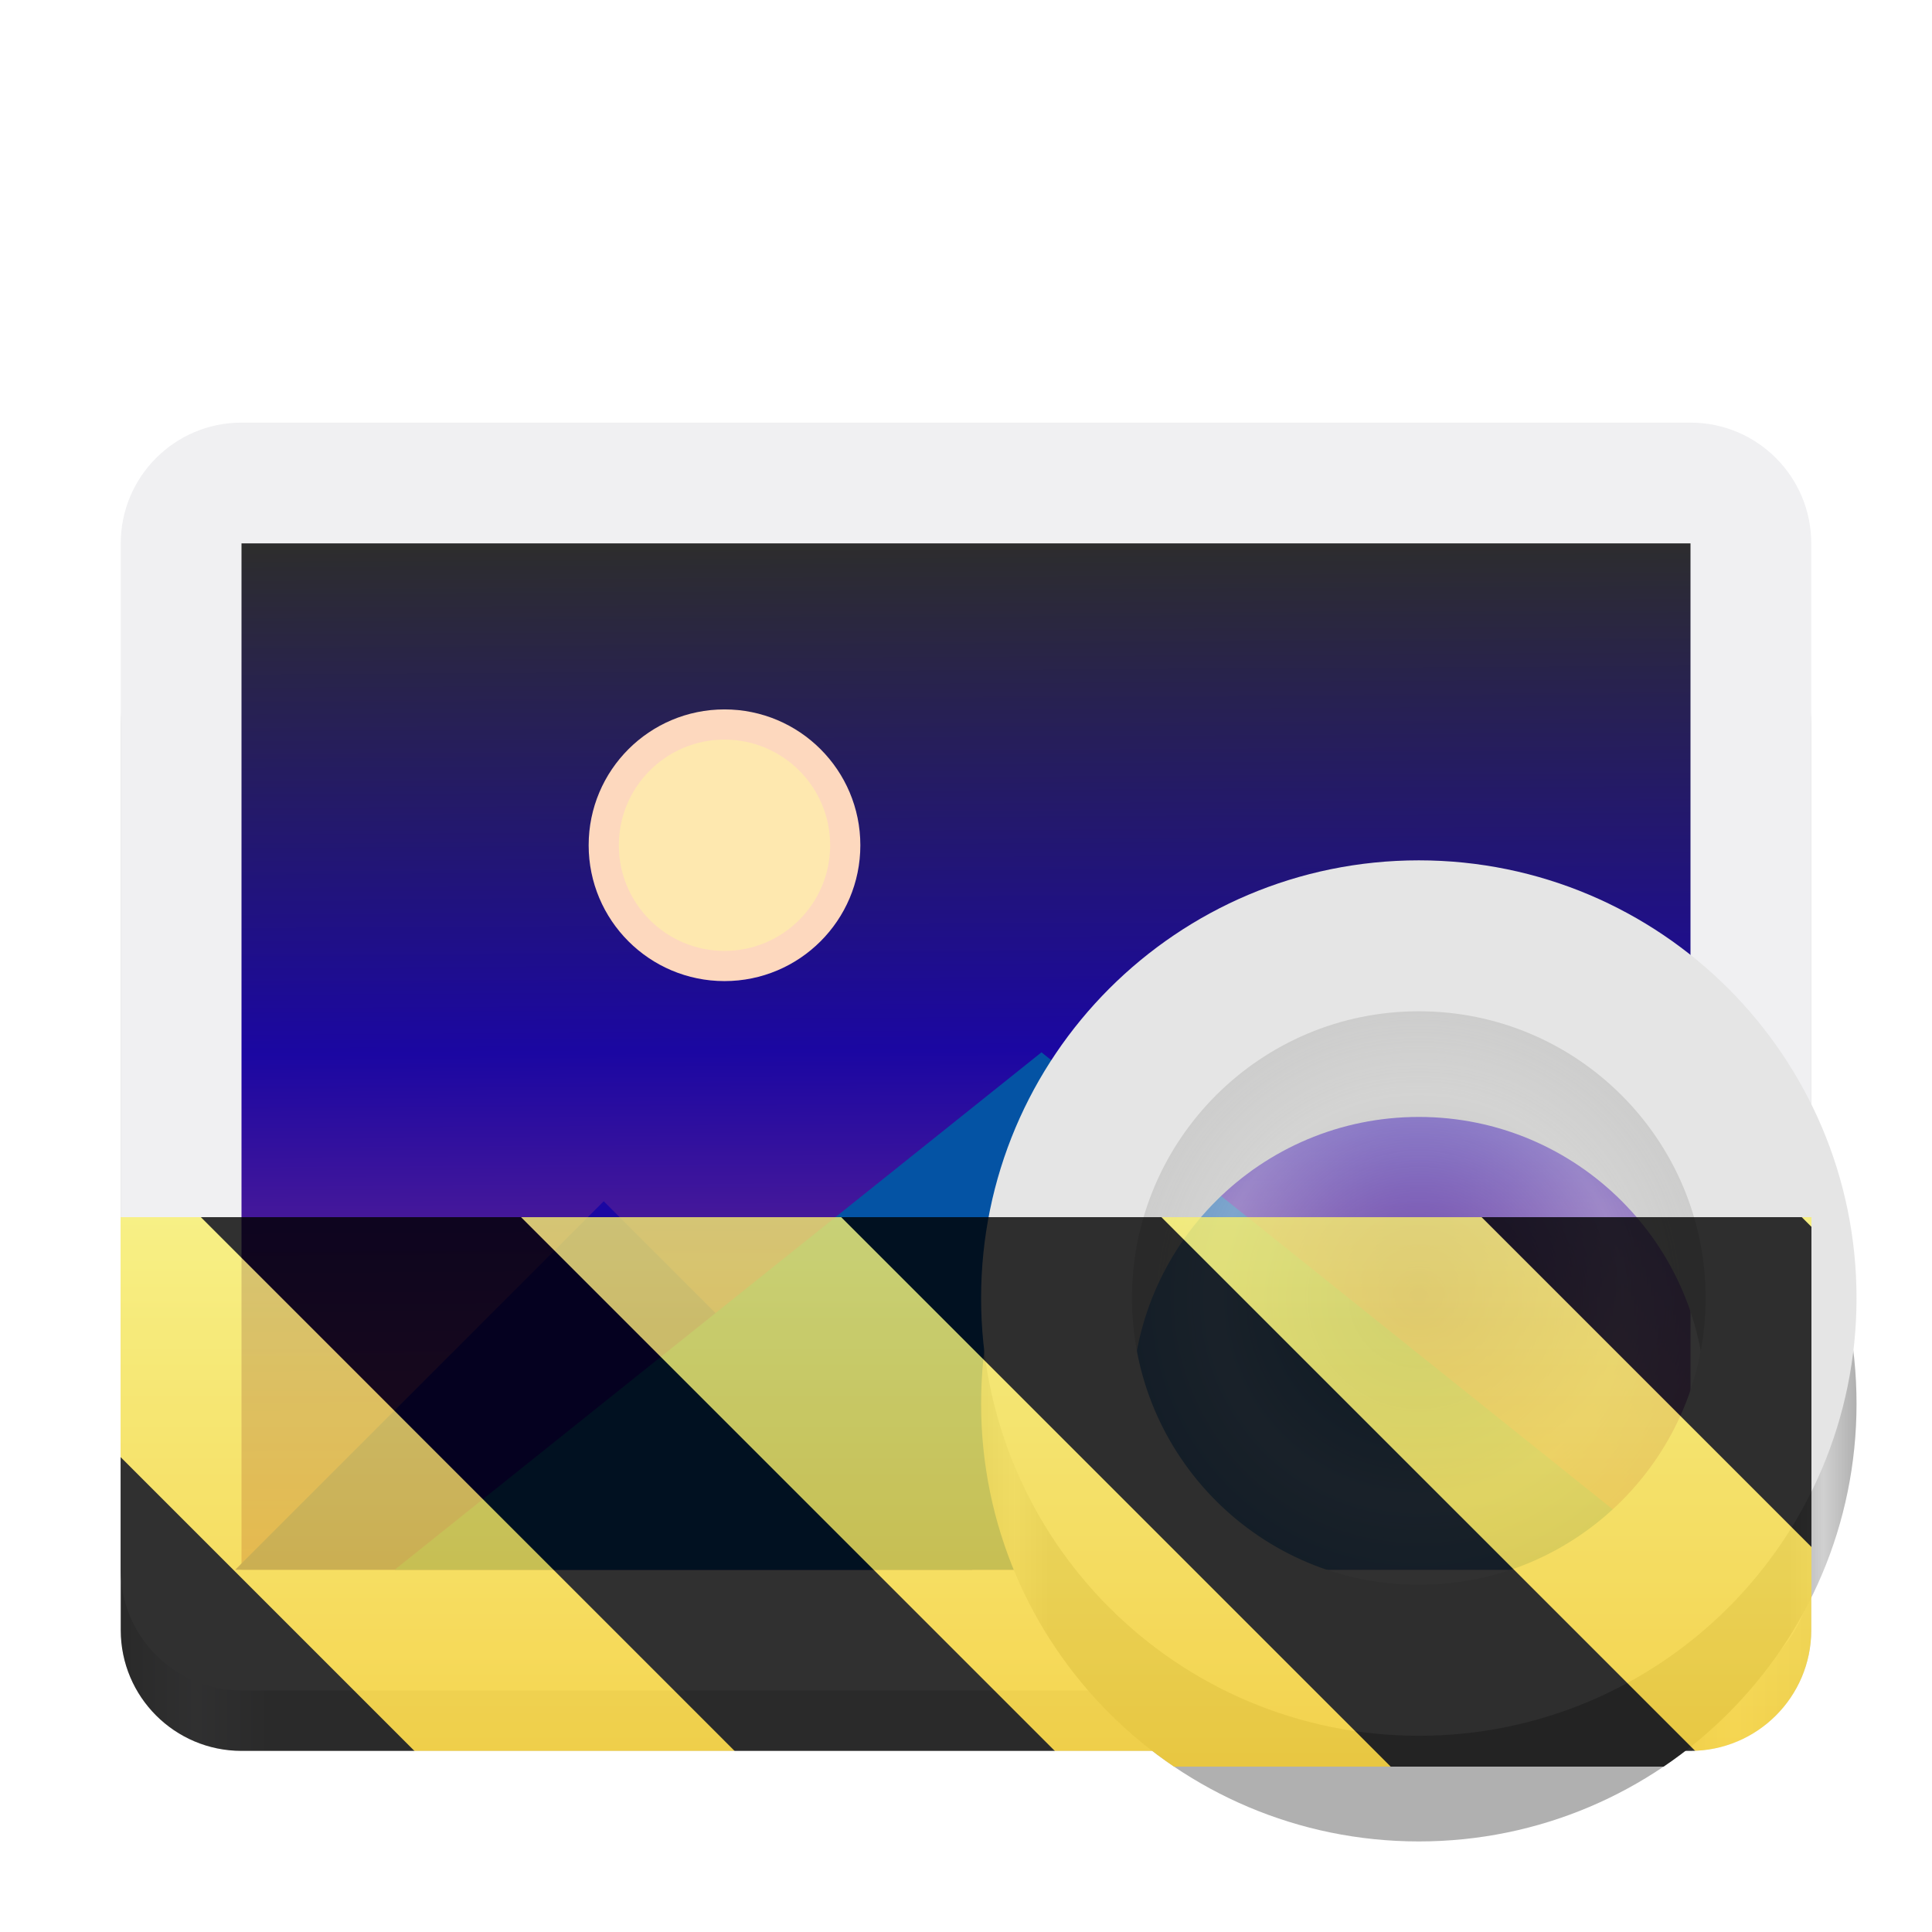
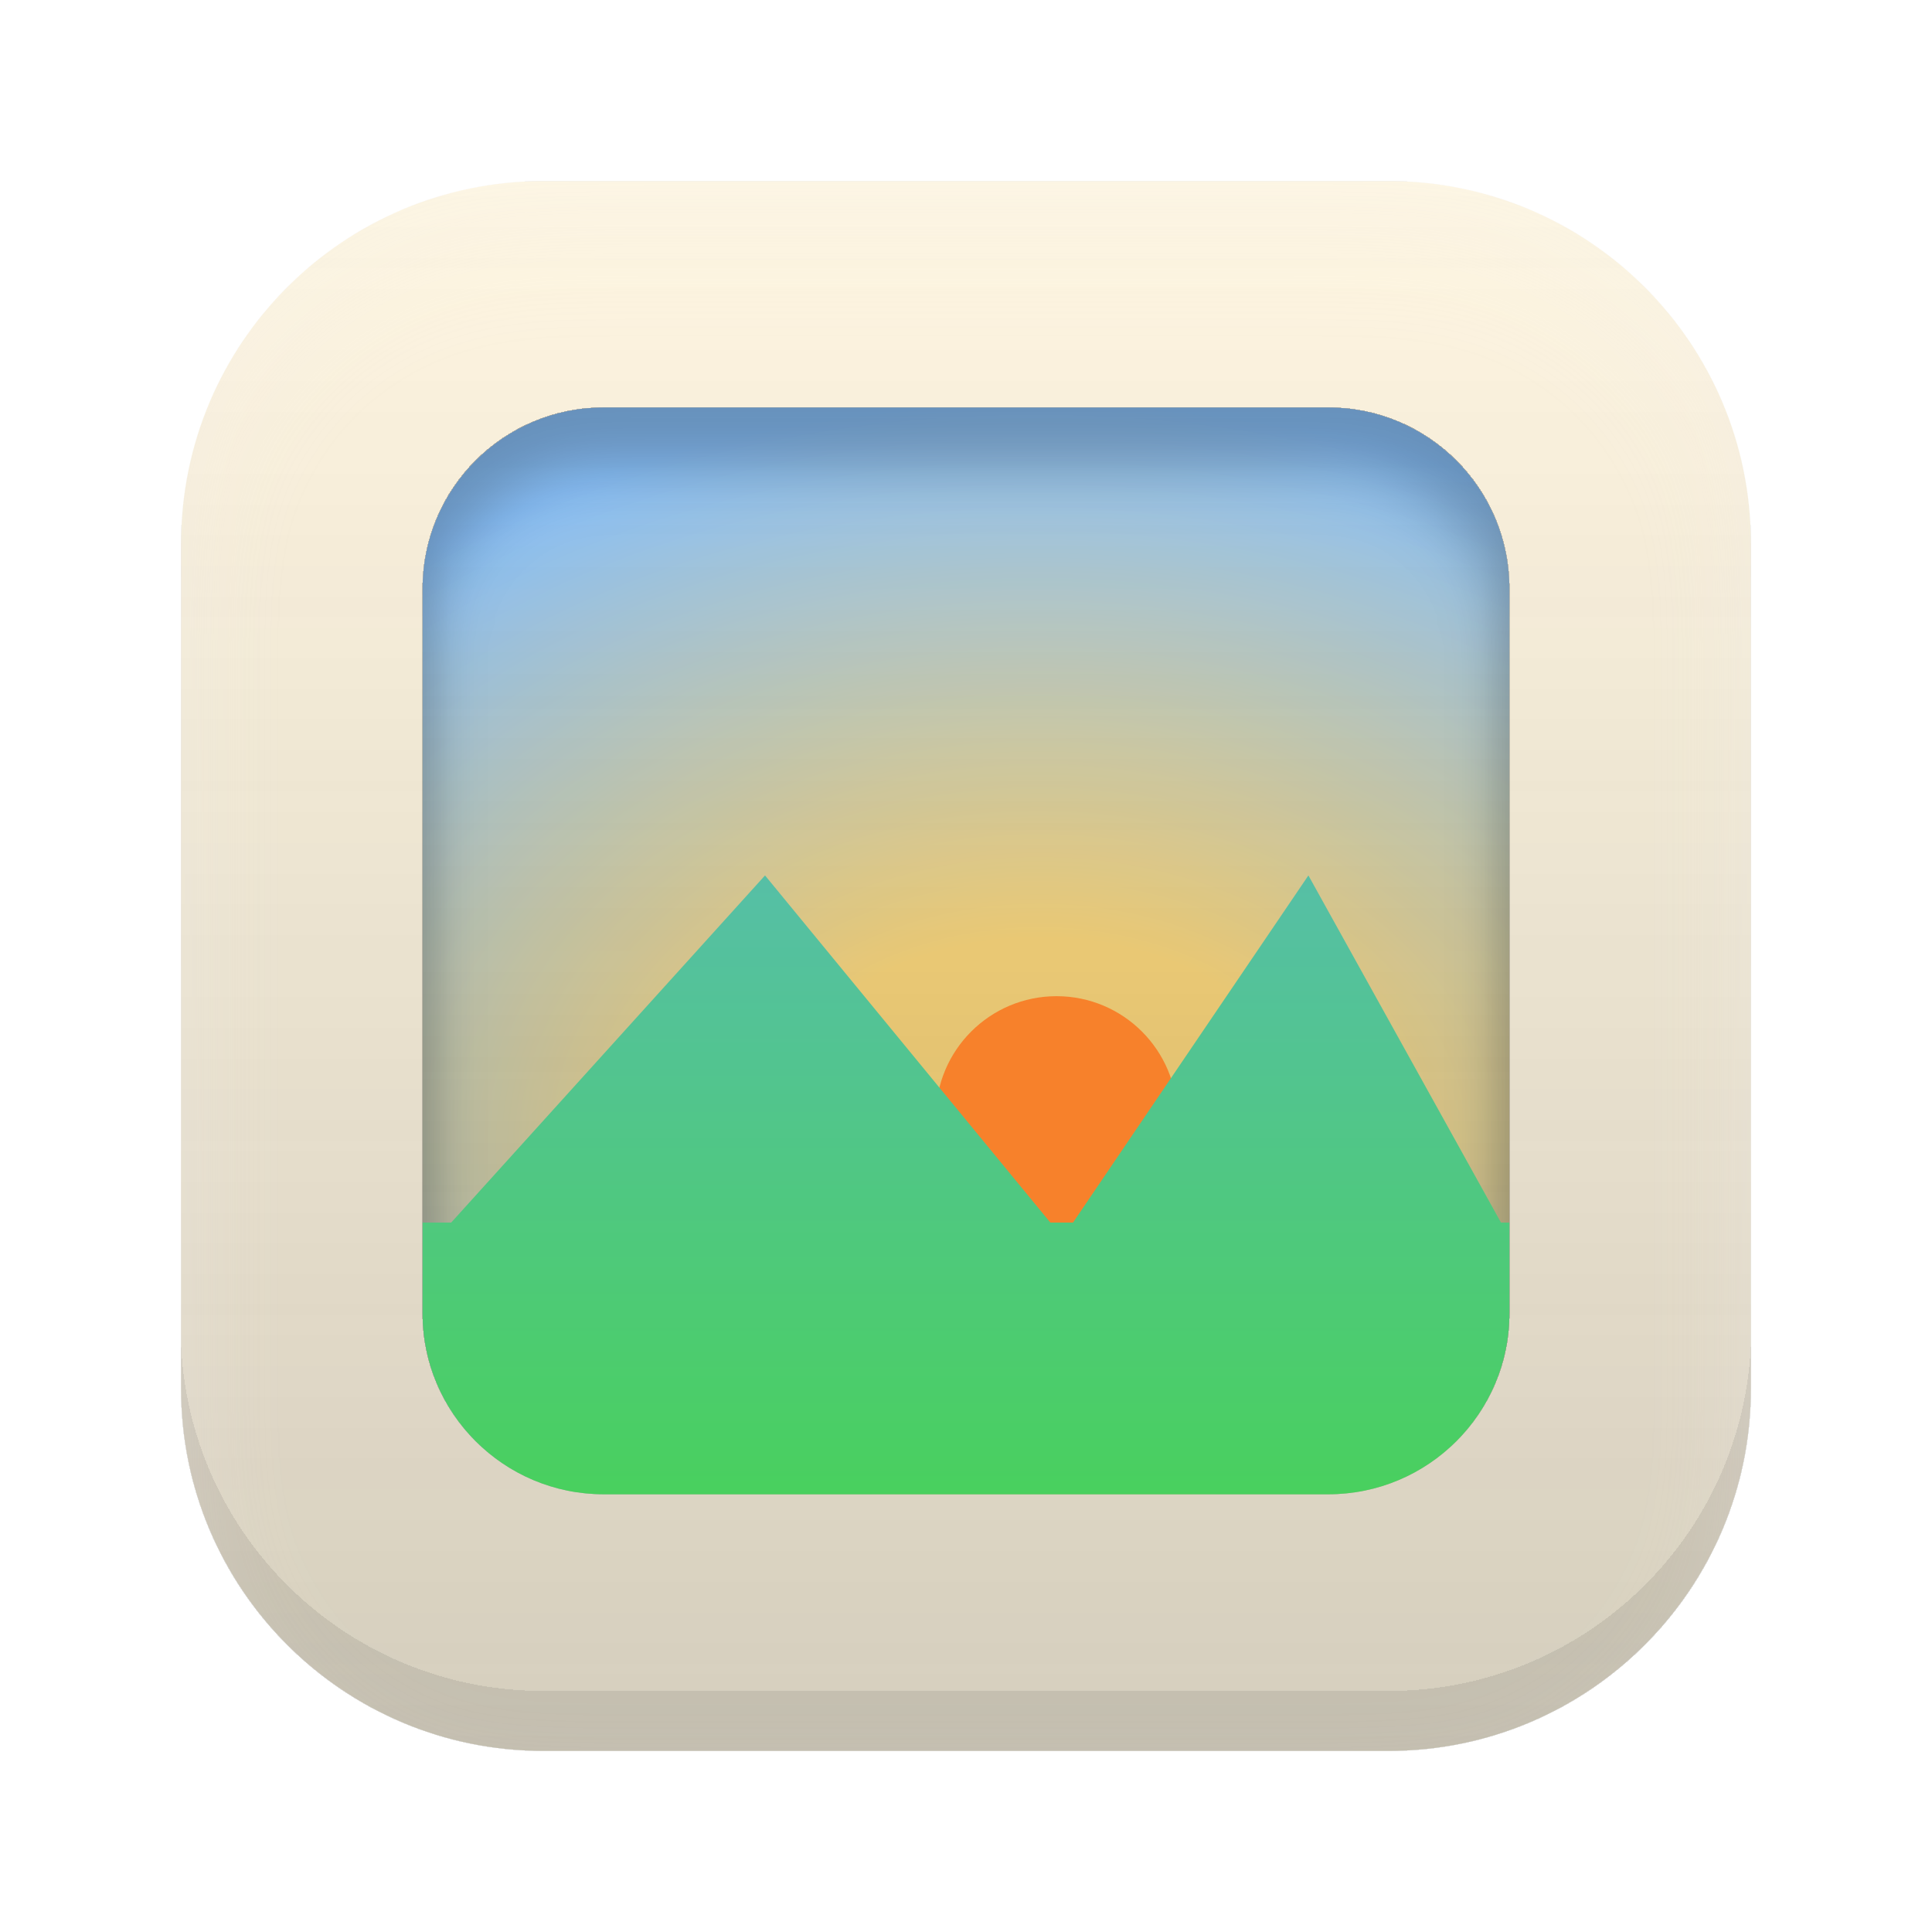
- <svg xmlns="http://www.w3.org/2000/svg" width="128" height="128" viewBox="0 0 128 128">
-   <linearGradient id="a" x1="8" x2="120" y1="116" y2="116" gradientUnits="userSpaceOnUse">
-     <stop offset="0" stop-color="#d0d0d0" />
-     <stop offset=".045" stop-color="#f0f0f2" />
-     <stop offset=".091" stop-color="#d0d0d0" />
-     <stop offset=".909" stop-color="#d0d0d0" />
-     <stop offset=".955" stop-color="#f0f0f2" />
-     <stop offset="1" stop-color="#d0d0d0" />
-   </linearGradient>
-   <linearGradient id="b" x1="64" x2="64.414" y1="36" y2="104" gradientUnits="userSpaceOnUse">
-     <stop offset="0" stop-color="#2d2d2d" />
-     <stop offset=".494" stop-color="#1b07a2" />
-     <stop offset="1" stop-color="#9f3c89" />
-   </linearGradient>
-   <linearGradient id="c" x1="65" x2="123" y1="93" y2="93" gradientUnits="userSpaceOnUse">
-     <stop offset="0" stop-color="#b0b0b0" />
-     <stop offset=".038" stop-color="#d0d0d0" />
-     <stop offset=".077" stop-color="#b0b0b0" />
-     <stop offset=".923" stop-color="#b0b0b0" />
-     <stop offset=".962" stop-color="#d0d0d0" />
-     <stop offset="1" stop-color="#b0b0b0" />
-   </linearGradient>
-   <radialGradient id="d" cx="94" cy="86" r="29" gradientUnits="userSpaceOnUse">
-     <stop offset="0" stop-color="#f4f4f2" stop-opacity=".2" />
-     <stop offset=".466" stop-color="#f7f7f5" stop-opacity=".502" />
-     <stop offset="1" stop-color="#fff" stop-opacity=".2" />
-   </radialGradient>
-   <clipPath id="e">
-     <rect width="128" height="128" />
-   </clipPath>
-   <clipPath id="f">
-     <rect width="128" height="128" />
-   </clipPath>
-   <filter id="g" width="100%" height="100%" x="0%" y="0%">
-     <feColorMatrix in="SourceGraphic" type="matrix" values="0 0 0 0 1 0 0 0 0 1 0 0 0 0 1 0 0 0 1 0" />
-   </filter>
-   <mask id="h">
-     <g clip-path="url(#f)" filter="url(#g)">
-       <g clip-path="url(#e)">
-         <path fill="url(#a)" d="m 16 40 h 96 c 4.418 0 8 3.582 8 8 v 60 c 0 4.418 -3.582 8 -8 8 h -96 c -4.418 0 -8 -3.582 -8 -8 v -60 c 0 -4.418 3.582 -8 8 -8 z m 0 0" />
-         <path fill="#f0f0f2" d="m 16 28 h 96 c 4.418 0 8 3.582 8 8 v 68 c 0 4.418 -3.582 8 -8 8 h -96 c -4.418 0 -8 -3.582 -8 -8 v -68 c 0 -4.418 3.582 -8 8 -8 z m 0 0" />
-         <path fill="url(#b)" d="m 16 36 h 96 v 68 h -96 z m 0 0" />
-         <path fill="#1b07a2" stroke="#1b07a2" stroke-linecap="round" stroke-width="2" d="m 18 103 l 22 -22 l 22 22 z m 0 0" />
-         <path fill="#0453a4" stroke="#0453a4" stroke-linecap="round" stroke-width="2" d="m 29 103 l 40 -32 l 40 32 z m 0 0" />
-         <path fill="#fee8af" stroke="#fdd8be" stroke-linecap="round" stroke-width="2" d="m 56 56 c 0 4.418 -3.582 8 -8 8 s -8 -3.582 -8 -8 s 3.582 -8 8 -8 s 8 3.582 8 8 z m 0 0" />
-         <path fill="none" stroke="url(#c)" stroke-linecap="round" stroke-width="10" d="m 118 93 c 0 13.254 -10.746 24 -24 24 s -24 -10.746 -24 -24 s 10.746 -24 24 -24 s 24 10.746 24 24 z m 0 0" />
-         <path fill="url(#d)" stroke="#e5e5e5" stroke-linecap="round" stroke-width="10" d="m 118 86 c 0 13.254 -10.746 24 -24 24 s -24 -10.746 -24 -24 s 10.746 -24 24 -24 s 24 10.746 24 24 z m 0 0" />
-       </g>
-     </g>
-   </mask>
-   <mask id="i">
-     <g filter="url(#g)">
-       <rect width="128" height="128" fill-opacity=".8" />
-     </g>
-   </mask>
-   <linearGradient id="j" x1="300" x2="428" y1="235" y2="235" gradientTransform="matrix(0 0.37 -0.98462 0 295.385 -30.36)" gradientUnits="userSpaceOnUse">
-     <stop offset="0" stop-color="#f9f06b" />
-     <stop offset="1" stop-color="#f5c211" />
-   </linearGradient>
-   <clipPath id="k">
-     <rect width="128" height="128" />
-   </clipPath>
-   <clipPath id="l">
-     <rect width="128" height="128" />
-   </clipPath>
-   <path fill="url(#a)" d="m 16 40 h 96 c 4.418 0 8 3.582 8 8 v 60 c 0 4.418 -3.582 8 -8 8 h -96 c -4.418 0 -8 -3.582 -8 -8 v -60 c 0 -4.418 3.582 -8 8 -8 z m 0 0" />
-   <path fill="#f0f0f2" d="m 16 28 h 96 c 4.418 0 8 3.582 8 8 v 68 c 0 4.418 -3.582 8 -8 8 h -96 c -4.418 0 -8 -3.582 -8 -8 v -68 c 0 -4.418 3.582 -8 8 -8 z m 0 0" />
-   <path fill="url(#b)" d="m 16 36 h 96 v 68 h -96 z m 0 0" />
-   <g stroke-linecap="round">
-     <path fill="#1b07a2" stroke="#1b07a2" stroke-width="2" d="m 18 103 l 22 -22 l 22 22 z m 0 0" />
-     <path fill="#0453a4" stroke="#0453a4" stroke-width="2" d="m 29 103 l 40 -32 l 40 32 z m 0 0" />
-     <path fill="#fee8af" stroke="#fdd8be" stroke-width="2" d="m 56 56 c 0 4.418 -3.582 8 -8 8 s -8 -3.582 -8 -8 s 3.582 -8 8 -8 s 8 3.582 8 8 z m 0 0" />
-     <path fill="none" stroke="url(#c)" stroke-width="10" d="m 118 93 c 0 13.254 -10.746 24 -24 24 s -24 -10.746 -24 -24 s 10.746 -24 24 -24 s 24 10.746 24 24 z m 0 0" />
-     <path fill="url(#d)" stroke="#e5e5e5" stroke-width="10" d="m 118 86 c 0 13.254 -10.746 24 -24 24 s -24 -10.746 -24 -24 s 10.746 -24 24 -24 s 24 10.746 24 24 z m 0 0" />
+ <svg xmlns="http://www.w3.org/2000/svg" width="128" height="128" viewBox="0 0 128 128" fill="none">
+   <g filter="url(#filter0_ii_321_72)">
+     <rect x="12" y="12" width="104" height="104" rx="24" fill="#FFF6E1" />
+     <rect x="12" y="12" width="104" height="104" rx="24" fill="url(#paint0_linear_321_72)" />
  </g>
-   <g clip-path="url(#l)" mask="url(#h)">
-     <g clip-path="url(#k)" mask="url(#i)">
-       <path fill="url(#j)" d="m 128 80.641 v 47.359 h -128 v -47.359 z m 0 0" />
-       <path d="m 13.309 80.641 l 47.355 47.359 h 21.215 l -47.359 -47.359 z m 42.422 0 l 47.363 47.359 h 21.215 l -47.363 -47.359 z m 42.43 0 l 29.84 29.84 v -21.211 l -8.629 -8.629 z m -98.16 7.906 v 21.215 l 18.238 18.238 h 21.215 z m 0 0" />
-     </g>
+   <g filter="url(#filter1_i_321_72)">
+     <rect x="28" y="27" width="72" height="72" rx="12" fill="url(#paint1_radial_321_72)" />
+     <rect x="28" y="27" width="72" height="72" rx="12" fill="url(#paint2_linear_321_72)" />
  </g>
+   <rect x="62" y="66" width="16" height="16" rx="8" fill="#F7812B" />
+   <path fill-rule="evenodd" clip-rule="evenodd" d="M100 82V87C100 93.627 94.627 99 88 99H40C33.373 99 28 93.627 28 87V81H29.89L50.685 58L69.589 81H71.089L86.685 58L99.445 81H100V82Z" fill="url(#paint3_linear_321_72)" />
+   <defs>
+     <filter id="filter0_ii_321_72" x="12" y="12" width="104" height="108" filterUnits="userSpaceOnUse" color-interpolation-filters="sRGB">
+       <feFlood flood-opacity="0" result="BackgroundImageFix" />
+       <feBlend mode="normal" in="SourceGraphic" in2="BackgroundImageFix" result="shape" />
+       <feColorMatrix in="SourceAlpha" type="matrix" values="0 0 0 0 0 0 0 0 0 0 0 0 0 0 0 0 0 0 127 0" result="hardAlpha" />
+       <feOffset dy="-4" />
+       <feComposite in2="hardAlpha" operator="arithmetic" k2="-1" k3="1" />
+       <feColorMatrix type="matrix" values="0 0 0 0 0.176 0 0 0 0 0.176 0 0 0 0 0.176 0 0 0 0.1 0" />
+       <feBlend mode="normal" in2="shape" result="effect1_innerShadow_321_72" />
+       <feColorMatrix in="SourceAlpha" type="matrix" values="0 0 0 0 0 0 0 0 0 0 0 0 0 0 0 0 0 0 127 0" result="hardAlpha" />
+       <feOffset dy="4" />
+       <feGaussianBlur stdDeviation="4" />
+       <feComposite in2="hardAlpha" operator="arithmetic" k2="-1" k3="1" />
+       <feColorMatrix type="matrix" values="0 0 0 0 0.941 0 0 0 0 0.941 0 0 0 0 0.949 0 0 0 0.2 0" />
+       <feBlend mode="normal" in2="effect1_innerShadow_321_72" result="effect2_innerShadow_321_72" />
+     </filter>
+     <filter id="filter1_i_321_72" x="28" y="27" width="72" height="76" filterUnits="userSpaceOnUse" color-interpolation-filters="sRGB">
+       <feFlood flood-opacity="0" result="BackgroundImageFix" />
+       <feBlend mode="normal" in="SourceGraphic" in2="BackgroundImageFix" result="shape" />
+       <feColorMatrix in="SourceAlpha" type="matrix" values="0 0 0 0 0 0 0 0 0 0 0 0 0 0 0 0 0 0 127 0" result="hardAlpha" />
+       <feOffset dy="4" />
+       <feGaussianBlur stdDeviation="2" />
+       <feComposite in2="hardAlpha" operator="arithmetic" k2="-1" k3="1" />
+       <feColorMatrix type="matrix" values="0 0 0 0 0 0 0 0 0 0 0 0 0 0 0 0 0 0 0.25 0" />
+       <feBlend mode="normal" in2="shape" result="effect1_innerShadow_321_72" />
+     </filter>
+     <linearGradient id="paint0_linear_321_72" x1="64" y1="12" x2="64" y2="116" gradientUnits="userSpaceOnUse">
+       <stop stop-color="#2D2D2D" stop-opacity="0" />
+       <stop offset="1" stop-color="#2D2D2D" stop-opacity="0.2" />
+     </linearGradient>
+     <radialGradient id="paint1_radial_321_72" cx="0" cy="0" r="1" gradientUnits="userSpaceOnUse" gradientTransform="translate(69 76) rotate(-88.8309) scale(49.0102 67.389)">
+       <stop offset="0.281" stop-color="#FED97C" />
+       <stop offset="1" stop-color="#8AC2FB" />
+     </radialGradient>
+     <linearGradient id="paint2_linear_321_72" x1="64" y1="27" x2="64" y2="99" gradientUnits="userSpaceOnUse">
+       <stop stop-color="#2D2D2D" stop-opacity="0" />
+       <stop offset="1" stop-color="#2D2D2D" stop-opacity="0.2" />
+     </linearGradient>
+     <linearGradient id="paint3_linear_321_72" x1="64" y1="58" x2="64" y2="99" gradientUnits="userSpaceOnUse">
+       <stop stop-color="#56BFA6" />
+       <stop offset="1" stop-color="#49D05E" />
+     </linearGradient>
+   </defs>
</svg>
